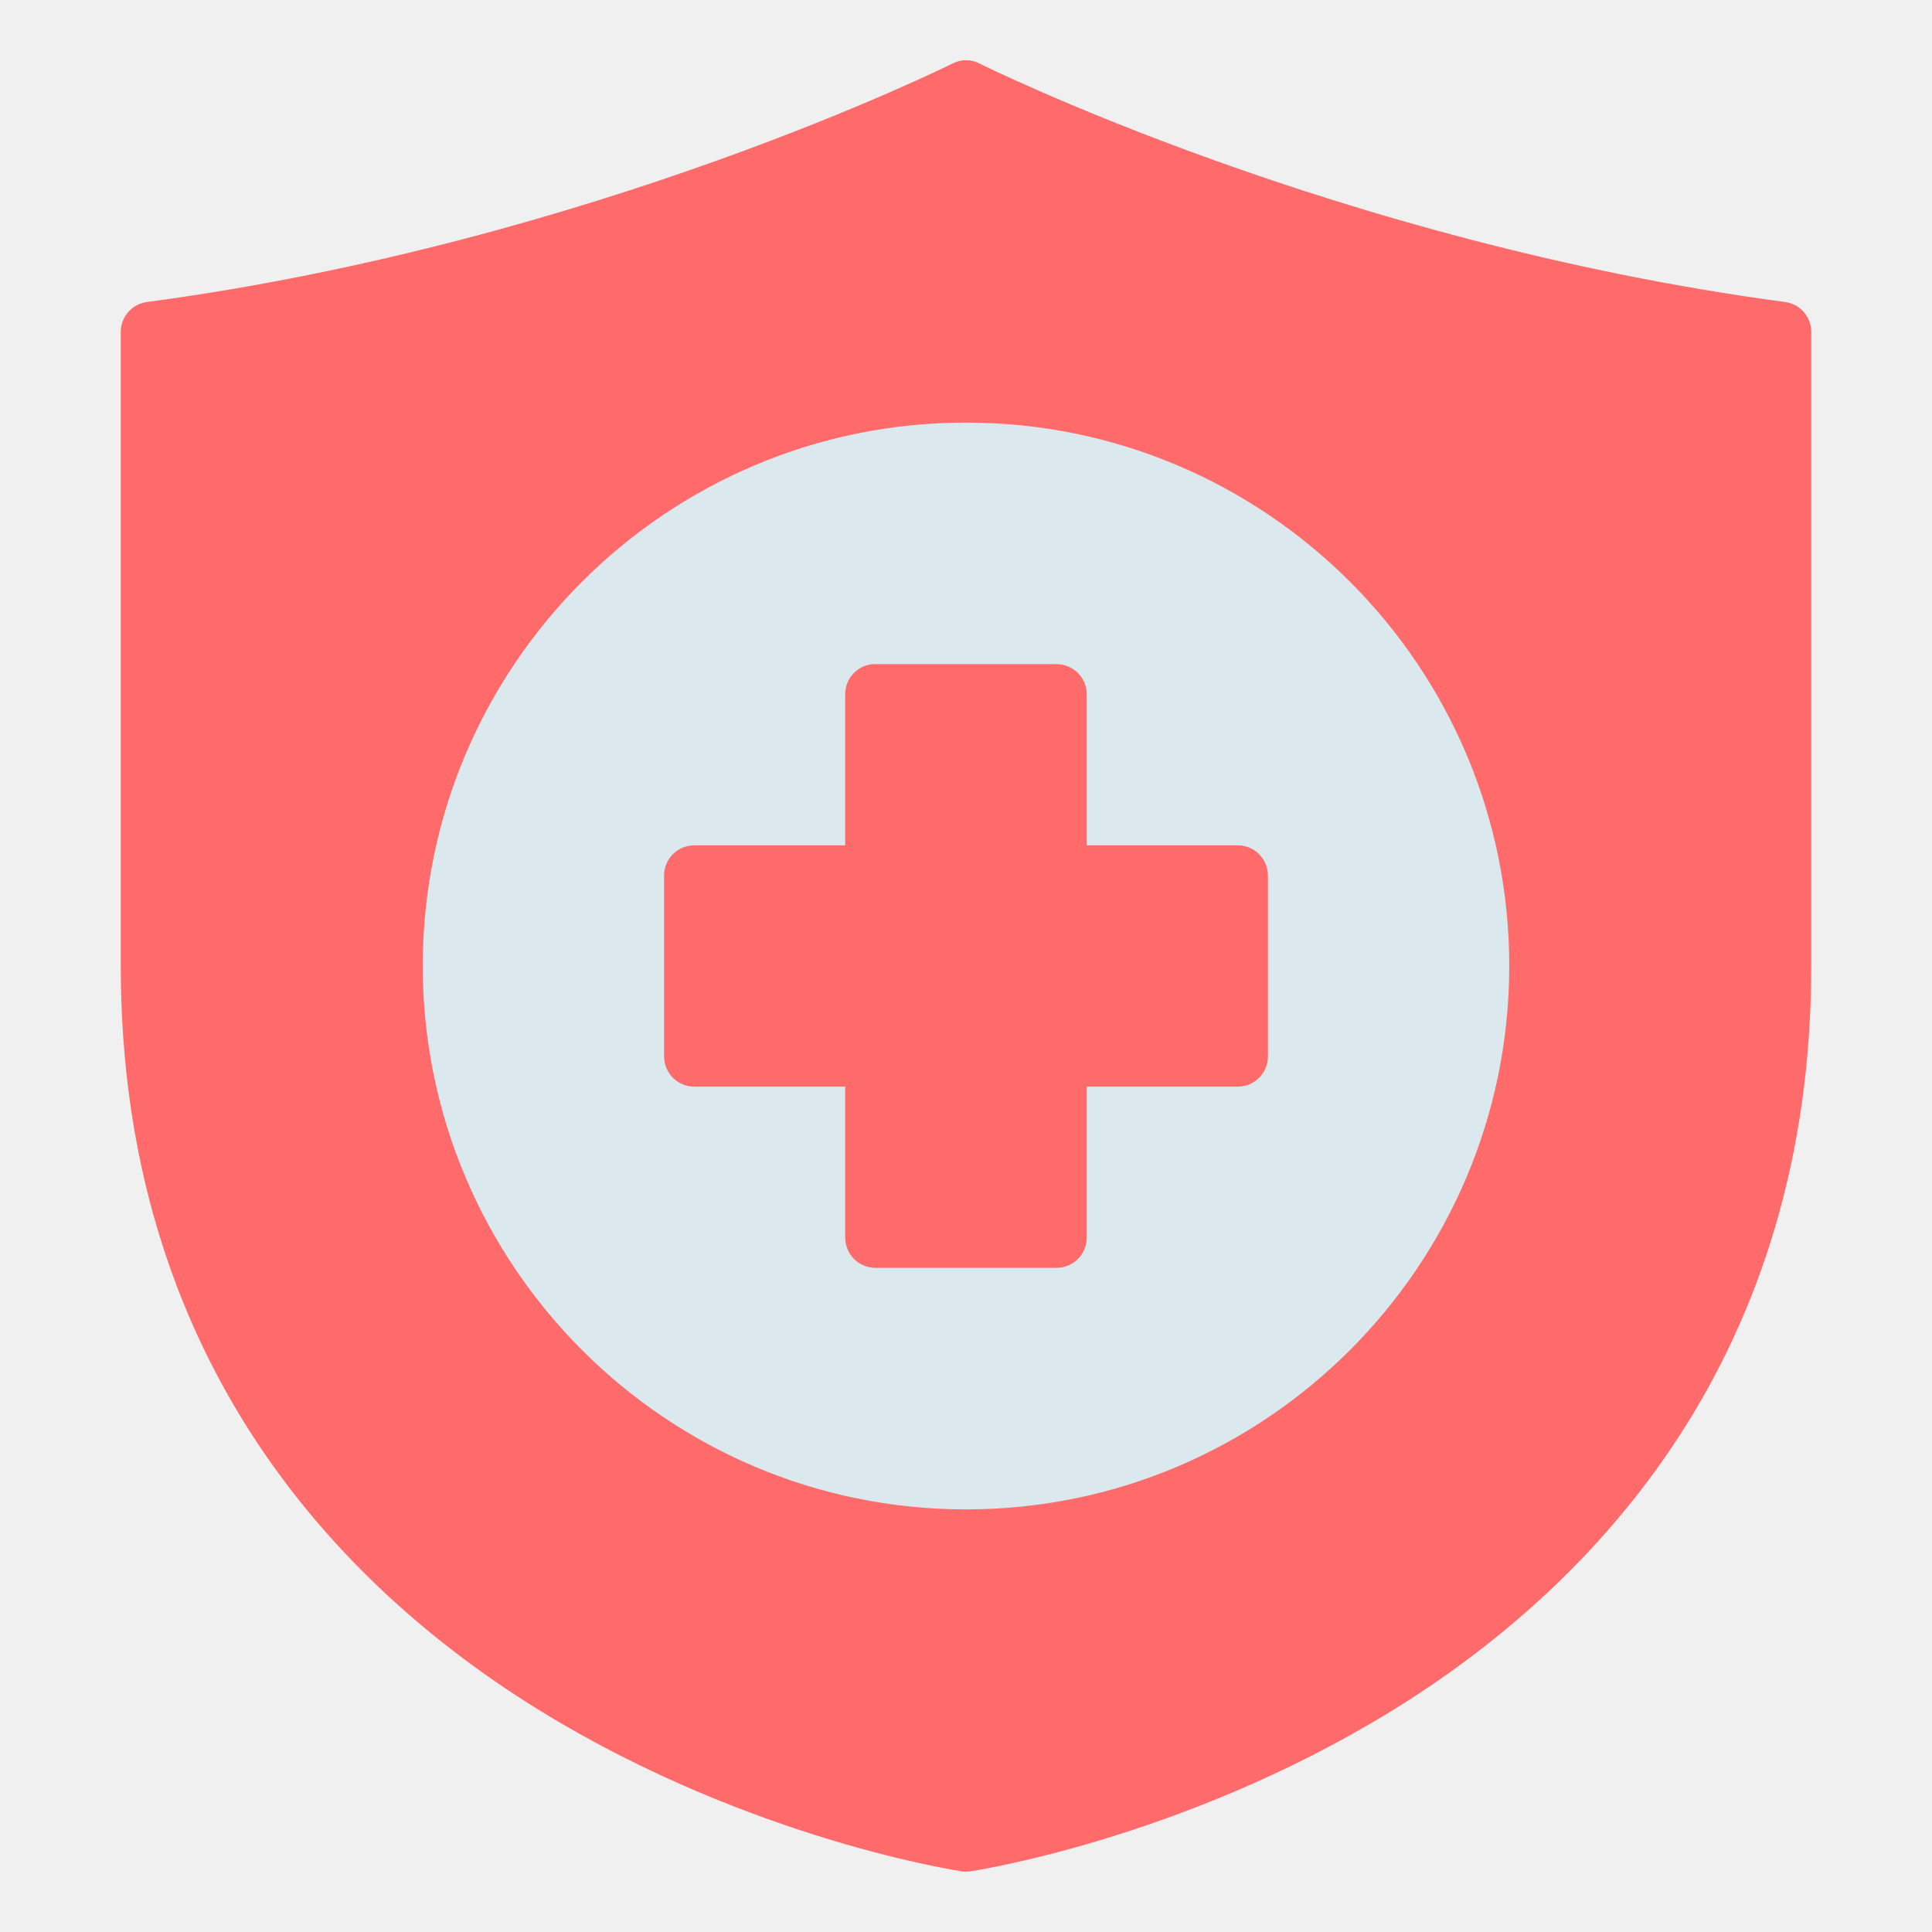
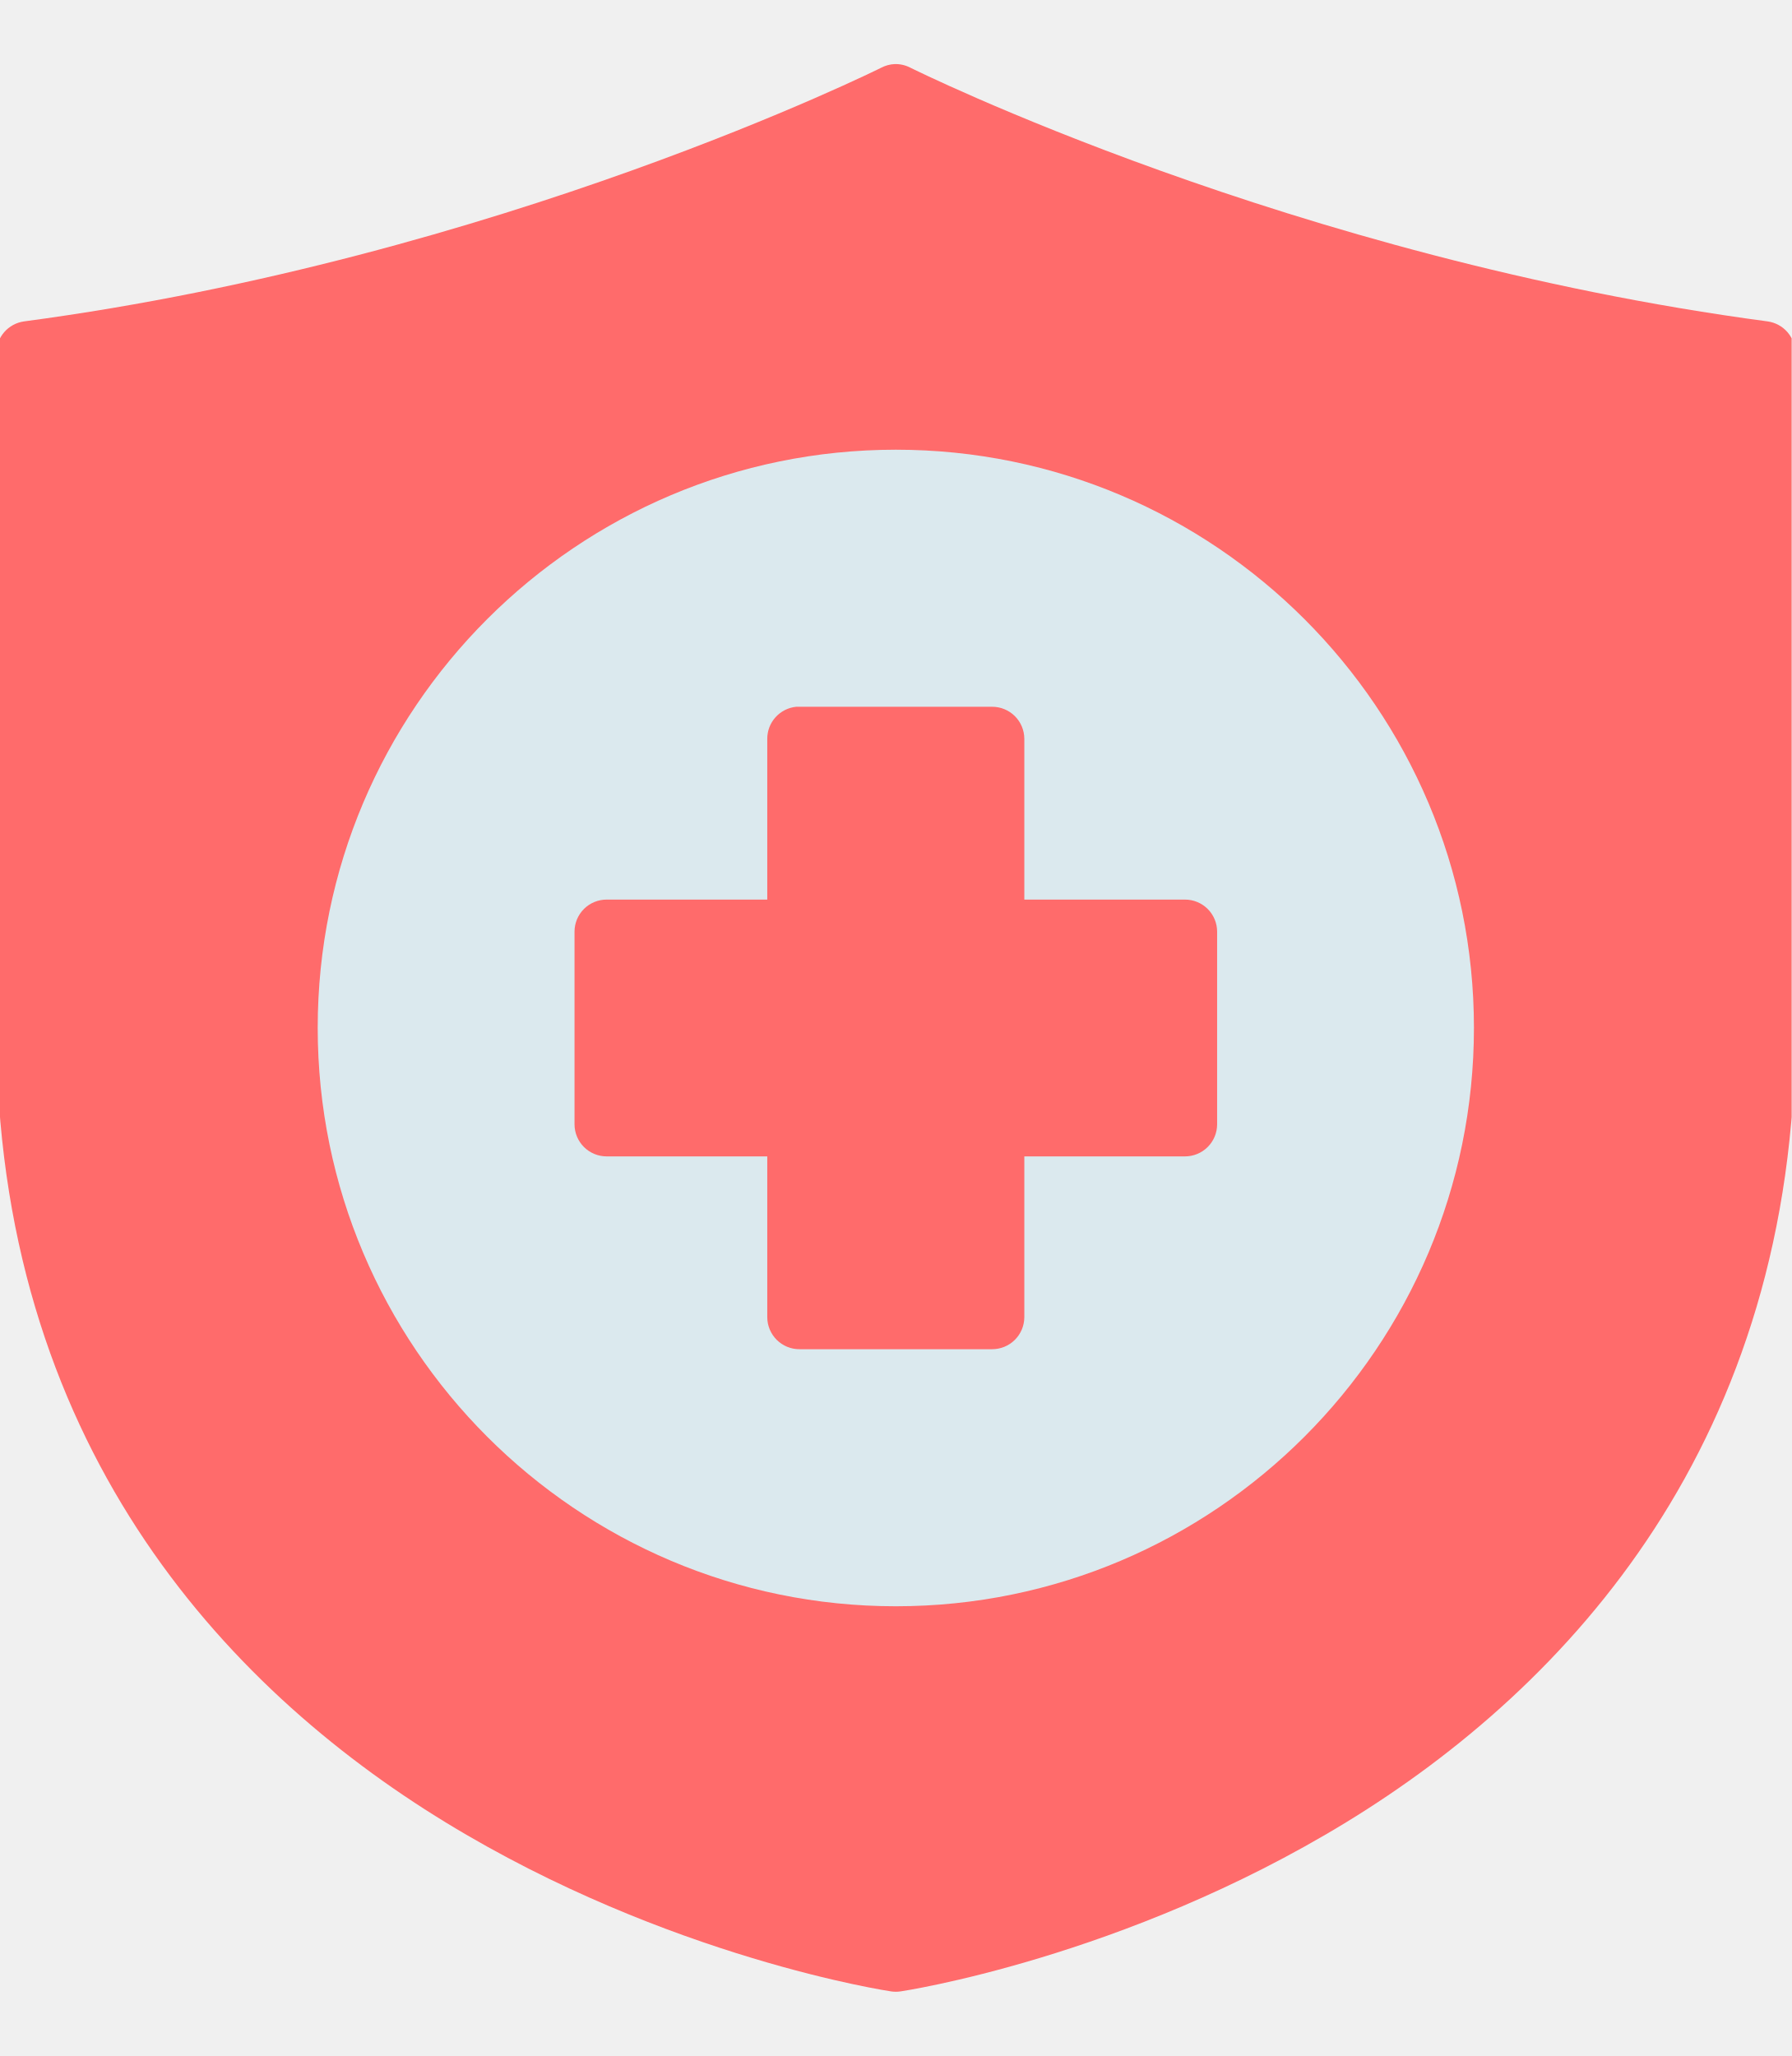
- <svg xmlns="http://www.w3.org/2000/svg" width="140" height="140" viewBox="0 0 140 140" fill="none">
-   <path d="M69.919 4.363C69.603 4.378 69.294 4.461 69.013 4.607C69.013 4.607 43.034 17.566 10.639 21.885C10.112 21.958 9.631 22.219 9.283 22.621C8.936 23.023 8.746 23.537 8.75 24.068V69.989C8.75 98.12 24.151 114.807 39.337 124.087C54.522 133.367 69.675 135.601 69.675 135.601C69.891 135.633 70.109 135.633 70.325 135.601C70.325 135.601 85.478 133.367 100.664 124.087C115.849 114.807 131.25 98.12 131.25 69.989V24.068C131.254 23.537 131.065 23.023 130.717 22.621C130.37 22.219 129.888 21.958 129.362 21.885C96.966 17.566 70.987 4.607 70.987 4.607C70.657 4.437 70.29 4.353 69.919 4.363Z" fill="#FF6B6B" />
-   <path d="M70 30.622C48.28 30.622 30.634 48.268 30.634 69.988C30.634 91.709 48.28 109.376 70 109.376C91.72 109.376 109.366 91.709 109.366 69.988C109.366 48.268 91.72 30.622 70 30.622Z" fill="#DBE9EE" />
-   <path d="M63.219 48.126C62.679 48.179 62.177 48.432 61.812 48.835C61.447 49.238 61.245 49.762 61.246 50.305V61.256H50.317C49.736 61.253 49.179 61.482 48.767 61.89C48.356 62.299 48.123 62.854 48.121 63.434V76.564C48.123 77.144 48.356 77.699 48.767 78.108C49.179 78.516 49.736 78.745 50.317 78.743H61.246V89.693C61.247 89.981 61.305 90.265 61.416 90.53C61.527 90.796 61.69 91.036 61.894 91.239C62.098 91.441 62.341 91.601 62.607 91.71C62.873 91.819 63.158 91.874 63.446 91.872H76.554C77.134 91.874 77.691 91.646 78.103 91.237C78.515 90.829 78.748 90.273 78.75 89.693V78.743H89.683C90.263 78.745 90.82 78.516 91.232 78.108C91.644 77.699 91.877 77.144 91.879 76.564V63.434C91.877 62.854 91.644 62.299 91.232 61.89C90.82 61.482 90.263 61.253 89.683 61.256H78.75V50.305C78.748 49.725 78.515 49.169 78.103 48.761C77.691 48.352 77.134 48.124 76.554 48.126H63.446C63.37 48.122 63.295 48.122 63.219 48.126Z" fill="#FF6B6B" />
+ <svg xmlns="http://www.w3.org/2000/svg" width="122" height="140" viewBox="0 0 122 140" fill="none">
+   <g clip-path="url(#clip0_8_118)">
+     <path d="M60.919 4.363C60.603 4.378 60.294 4.461 60.013 4.607C60.013 4.607 34.034 17.566 1.638 21.885C1.112 21.958 0.631 22.219 0.283 22.621C-0.064 23.023 -0.254 23.537 -0.25 24.068V69.989C-0.25 98.12 15.152 114.807 30.337 124.087C45.522 133.367 60.675 135.601 60.675 135.601C60.891 135.633 61.109 135.633 61.325 135.601C61.325 135.601 76.478 133.367 91.663 124.087C106.849 114.807 122.25 98.12 122.25 69.989V24.068C122.254 23.537 122.065 23.023 121.717 22.621C121.37 22.219 120.888 21.958 120.362 21.885C87.966 17.566 61.987 4.607 61.987 4.607C61.657 4.437 61.29 4.353 60.919 4.363Z" fill="#FF6B6B" />
+     <path d="M61 30.622C39.28 30.622 21.634 48.268 21.634 69.988C21.634 91.709 39.28 109.376 61 109.376C82.72 109.376 100.366 91.709 100.366 69.988C100.366 48.268 82.72 30.622 61 30.622Z" fill="#DBE9EE" />
+     <path d="M54.219 48.126C53.679 48.179 53.177 48.432 52.812 48.835C52.447 49.238 52.245 49.762 52.246 50.305V61.256H41.317C40.736 61.253 40.179 61.482 39.767 61.89C39.356 62.299 39.123 62.854 39.121 63.434V76.564C39.123 77.144 39.356 77.699 39.767 78.108C40.179 78.516 40.736 78.745 41.317 78.743H52.246V89.693C52.247 89.981 52.305 90.265 52.416 90.53C52.527 90.796 52.69 91.036 52.894 91.239C53.098 91.441 53.341 91.601 53.607 91.71C53.873 91.819 54.158 91.874 54.446 91.872H67.554C68.134 91.874 68.691 91.646 69.103 91.237C69.515 90.829 69.748 90.273 69.75 89.693V78.743H80.683C81.263 78.745 81.82 78.516 82.232 78.108C82.644 77.699 82.877 77.144 82.879 76.564V63.434C82.877 62.854 82.644 62.299 82.232 61.89C81.82 61.482 81.263 61.253 80.683 61.256H69.75V50.305C69.748 49.725 69.515 49.169 69.103 48.761C68.691 48.352 68.134 48.124 67.554 48.126H54.446C54.37 48.122 54.295 48.122 54.219 48.126Z" fill="#FF6B6B" />
+   </g>
+   <defs>
+     <clipPath id="clip0_8_118">
+       <rect width="122" height="140" fill="white" />
+     </clipPath>
+   </defs>
</svg>
